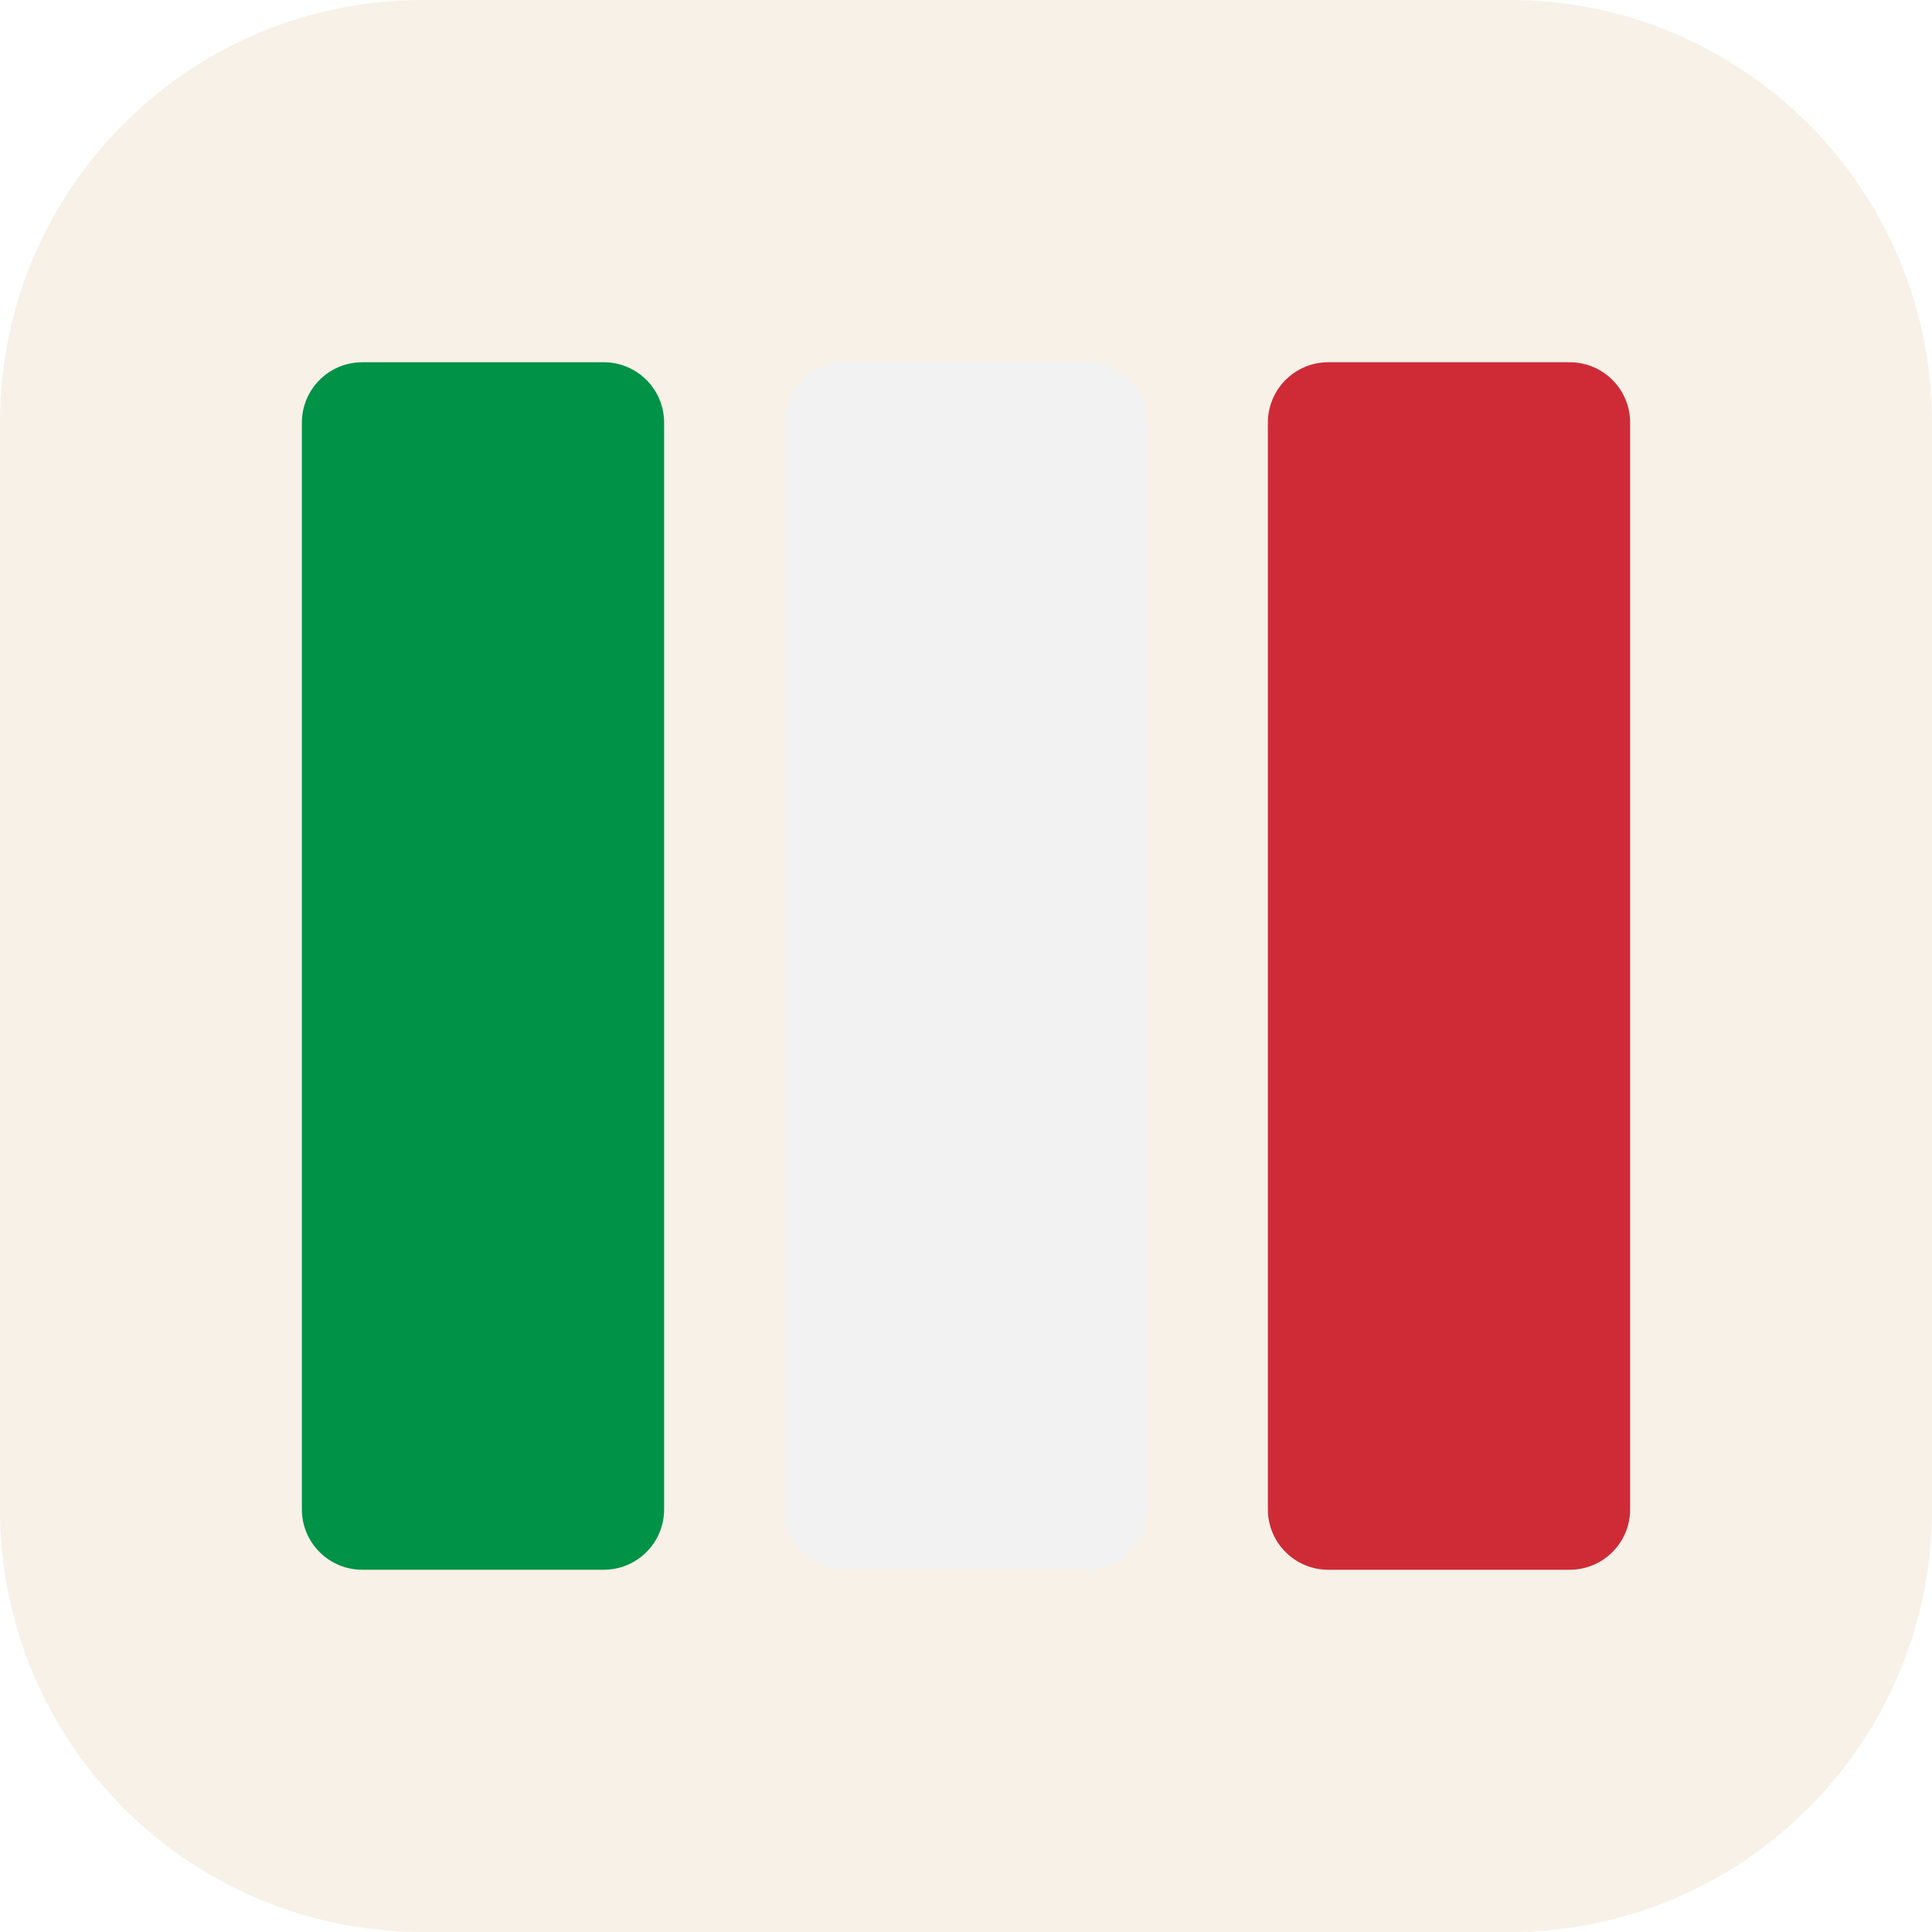
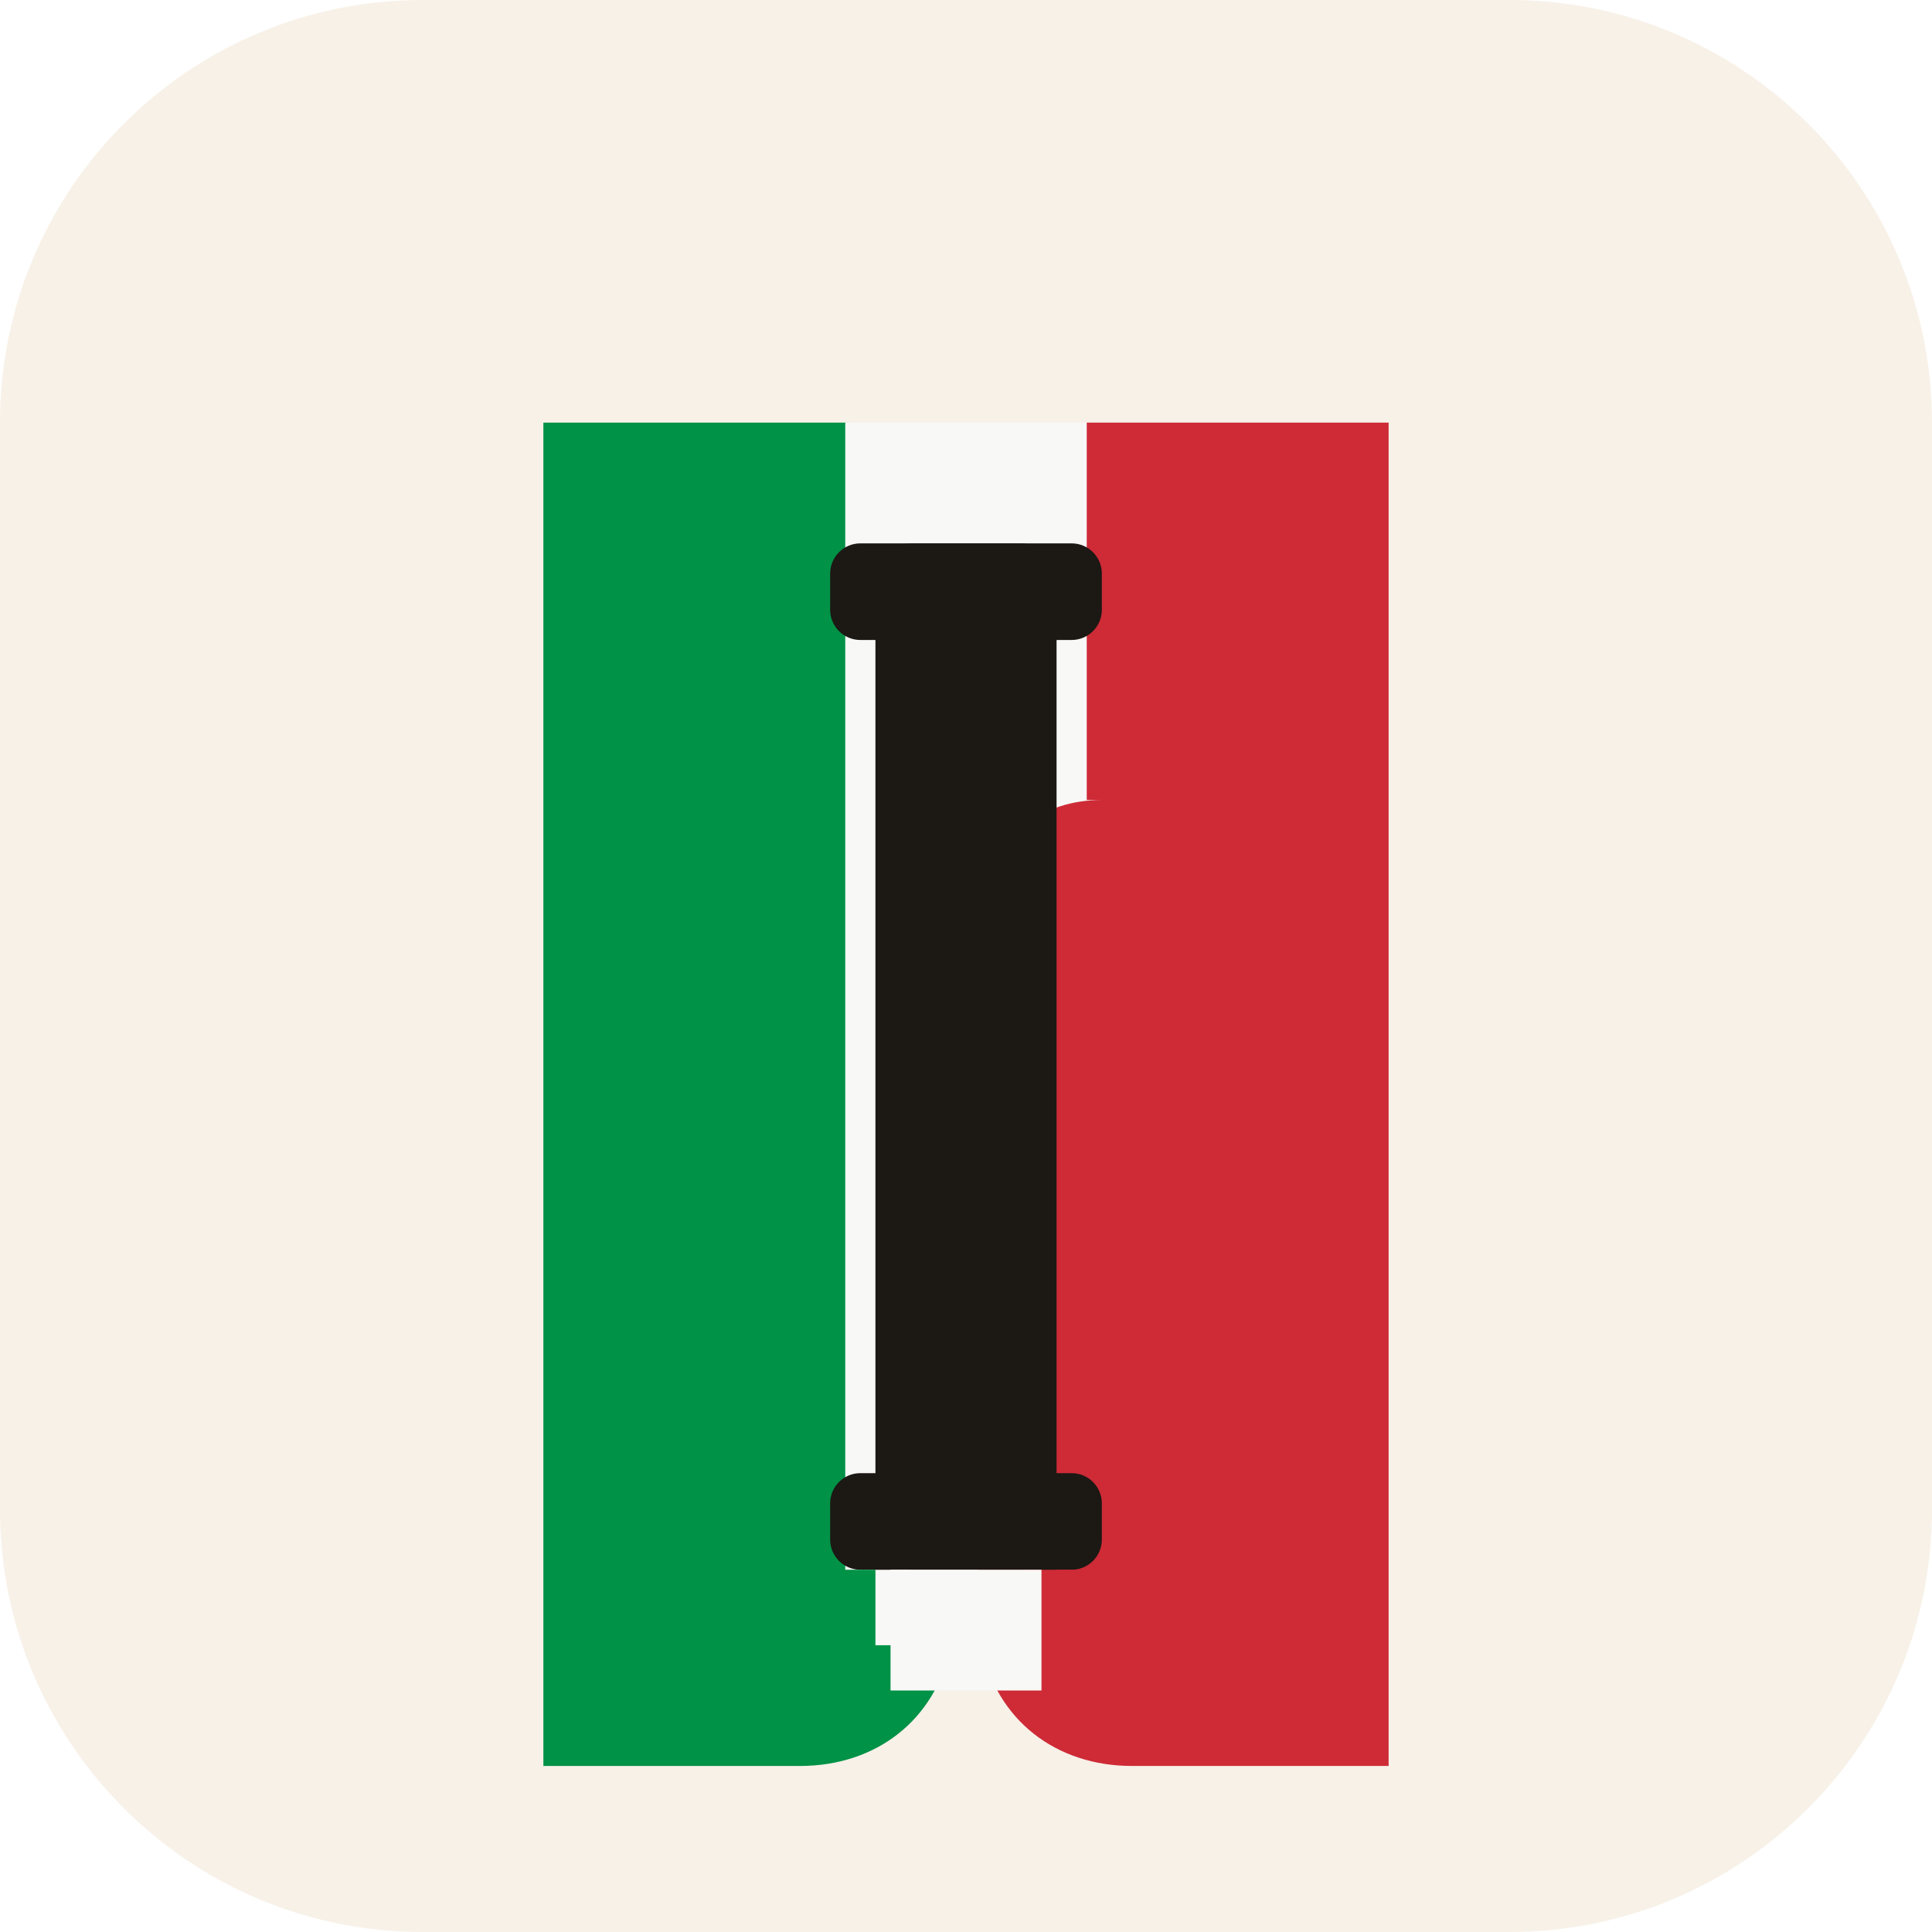
<svg xmlns="http://www.w3.org/2000/svg" viewBox="0 0 64 64">
  <rect width="64" height="64" rx="14" fill="#F7F1E8" />
-   <rect x="10" y="12" width="12" height="40" rx="2" fill="#009246" />
-   <rect x="26" y="12" width="12" height="40" rx="2" fill="#F1F2F1" />
-   <rect x="42" y="12" width="12" height="40" rx="2" fill="#CE2B37" />
+   <path d="M18 14h10c2 0 3.5 1.2 4 3l.5 12.5L32 42l-.5 12.5C31 57 29 58.5 26.5 58.5h-8.5V14z" fill="#009246" />
+   <path d="M28 14h8c0 0 1.5.5 1.5 3v34c0 2.5-1.5 3.5-1.5 3.5h-8V14z" fill="#F8F8F6" />
+   <path d="M36 14h10v44.5h-8.5C35 58.5 33 57 32.5 54.5L32 42l.5-12.5c.5-1.8 2-3 4-3h-.5V14z" fill="#CE2B37" />
+   <rect x="29" y="18" width="6" height="34" rx="1.2" fill="#1C1814" />
+   <rect x="27.5" y="18" width="9" height="3.2" rx="1" fill="#1C1814" />
+   <rect x="27.5" y="48.8" width="9" height="3.2" rx="1" fill="#1C1814" />
+   <rect x="24" y="52" width="5" height="4" fill="#009246" />
+   <rect x="29.5" y="52" width="5" height="4" fill="#F8F8F6" />
+   <rect x="35" y="52" width="5" height="4" fill="#CE2B37" />
</svg>
